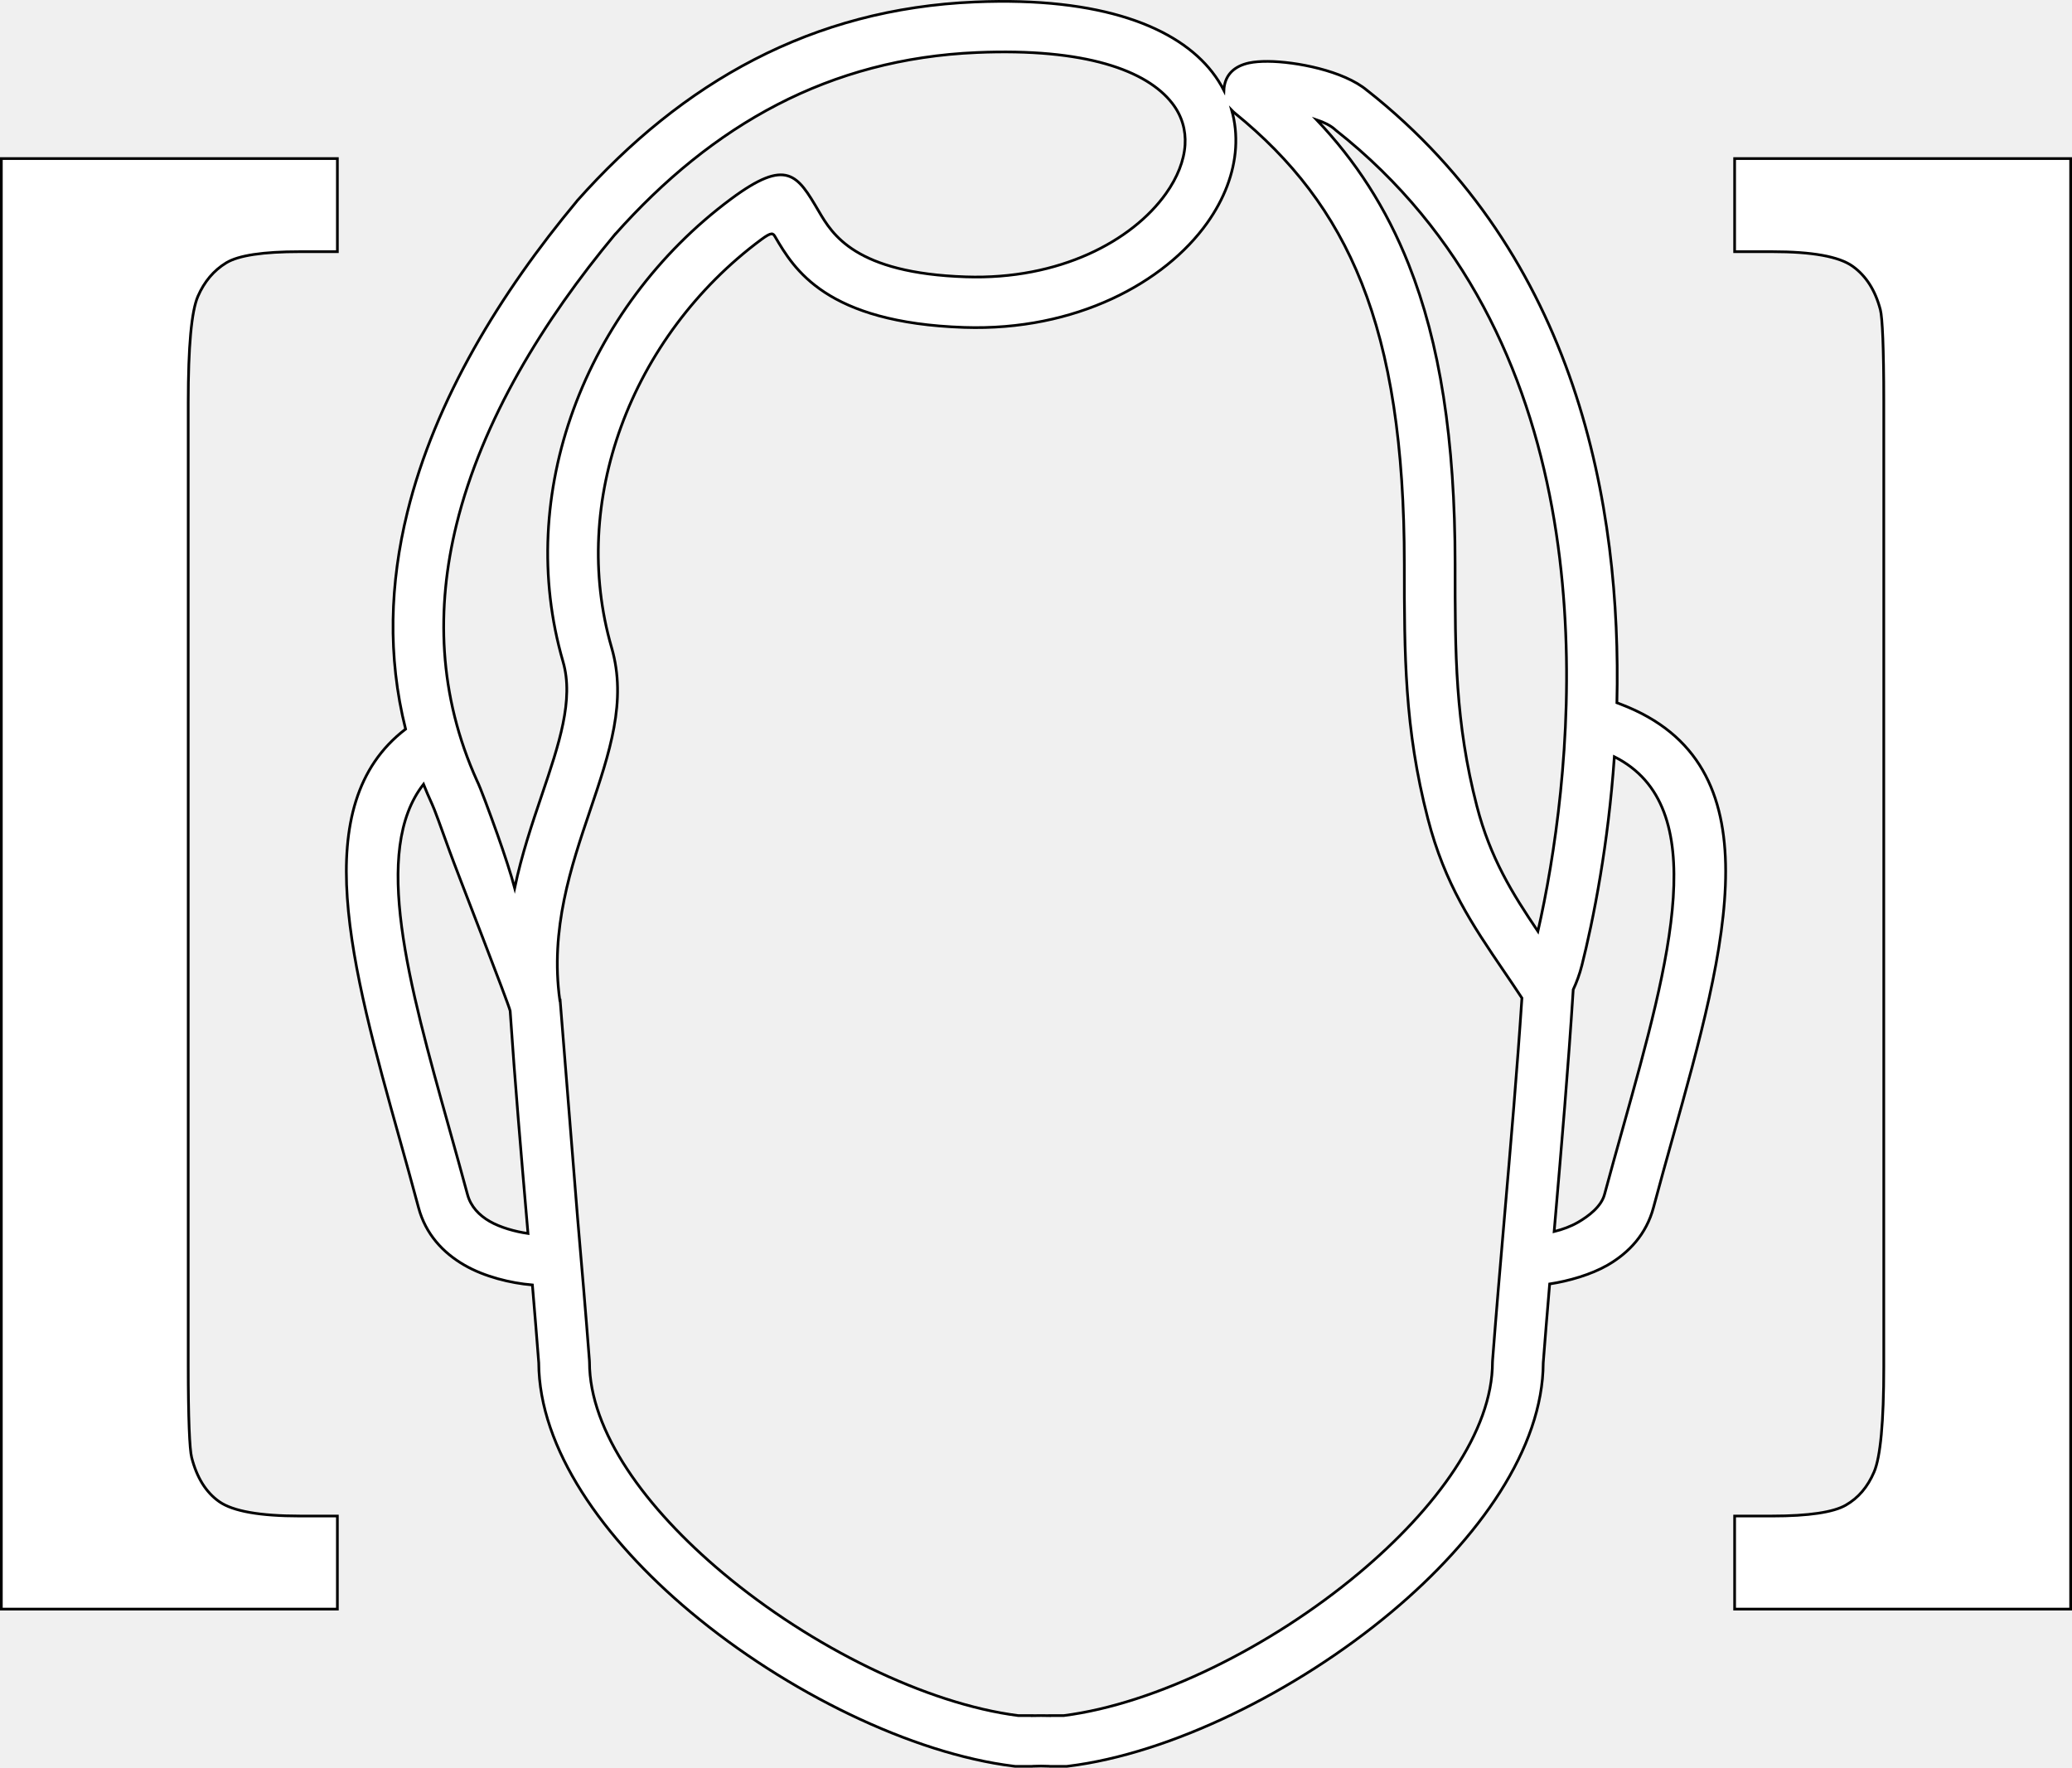
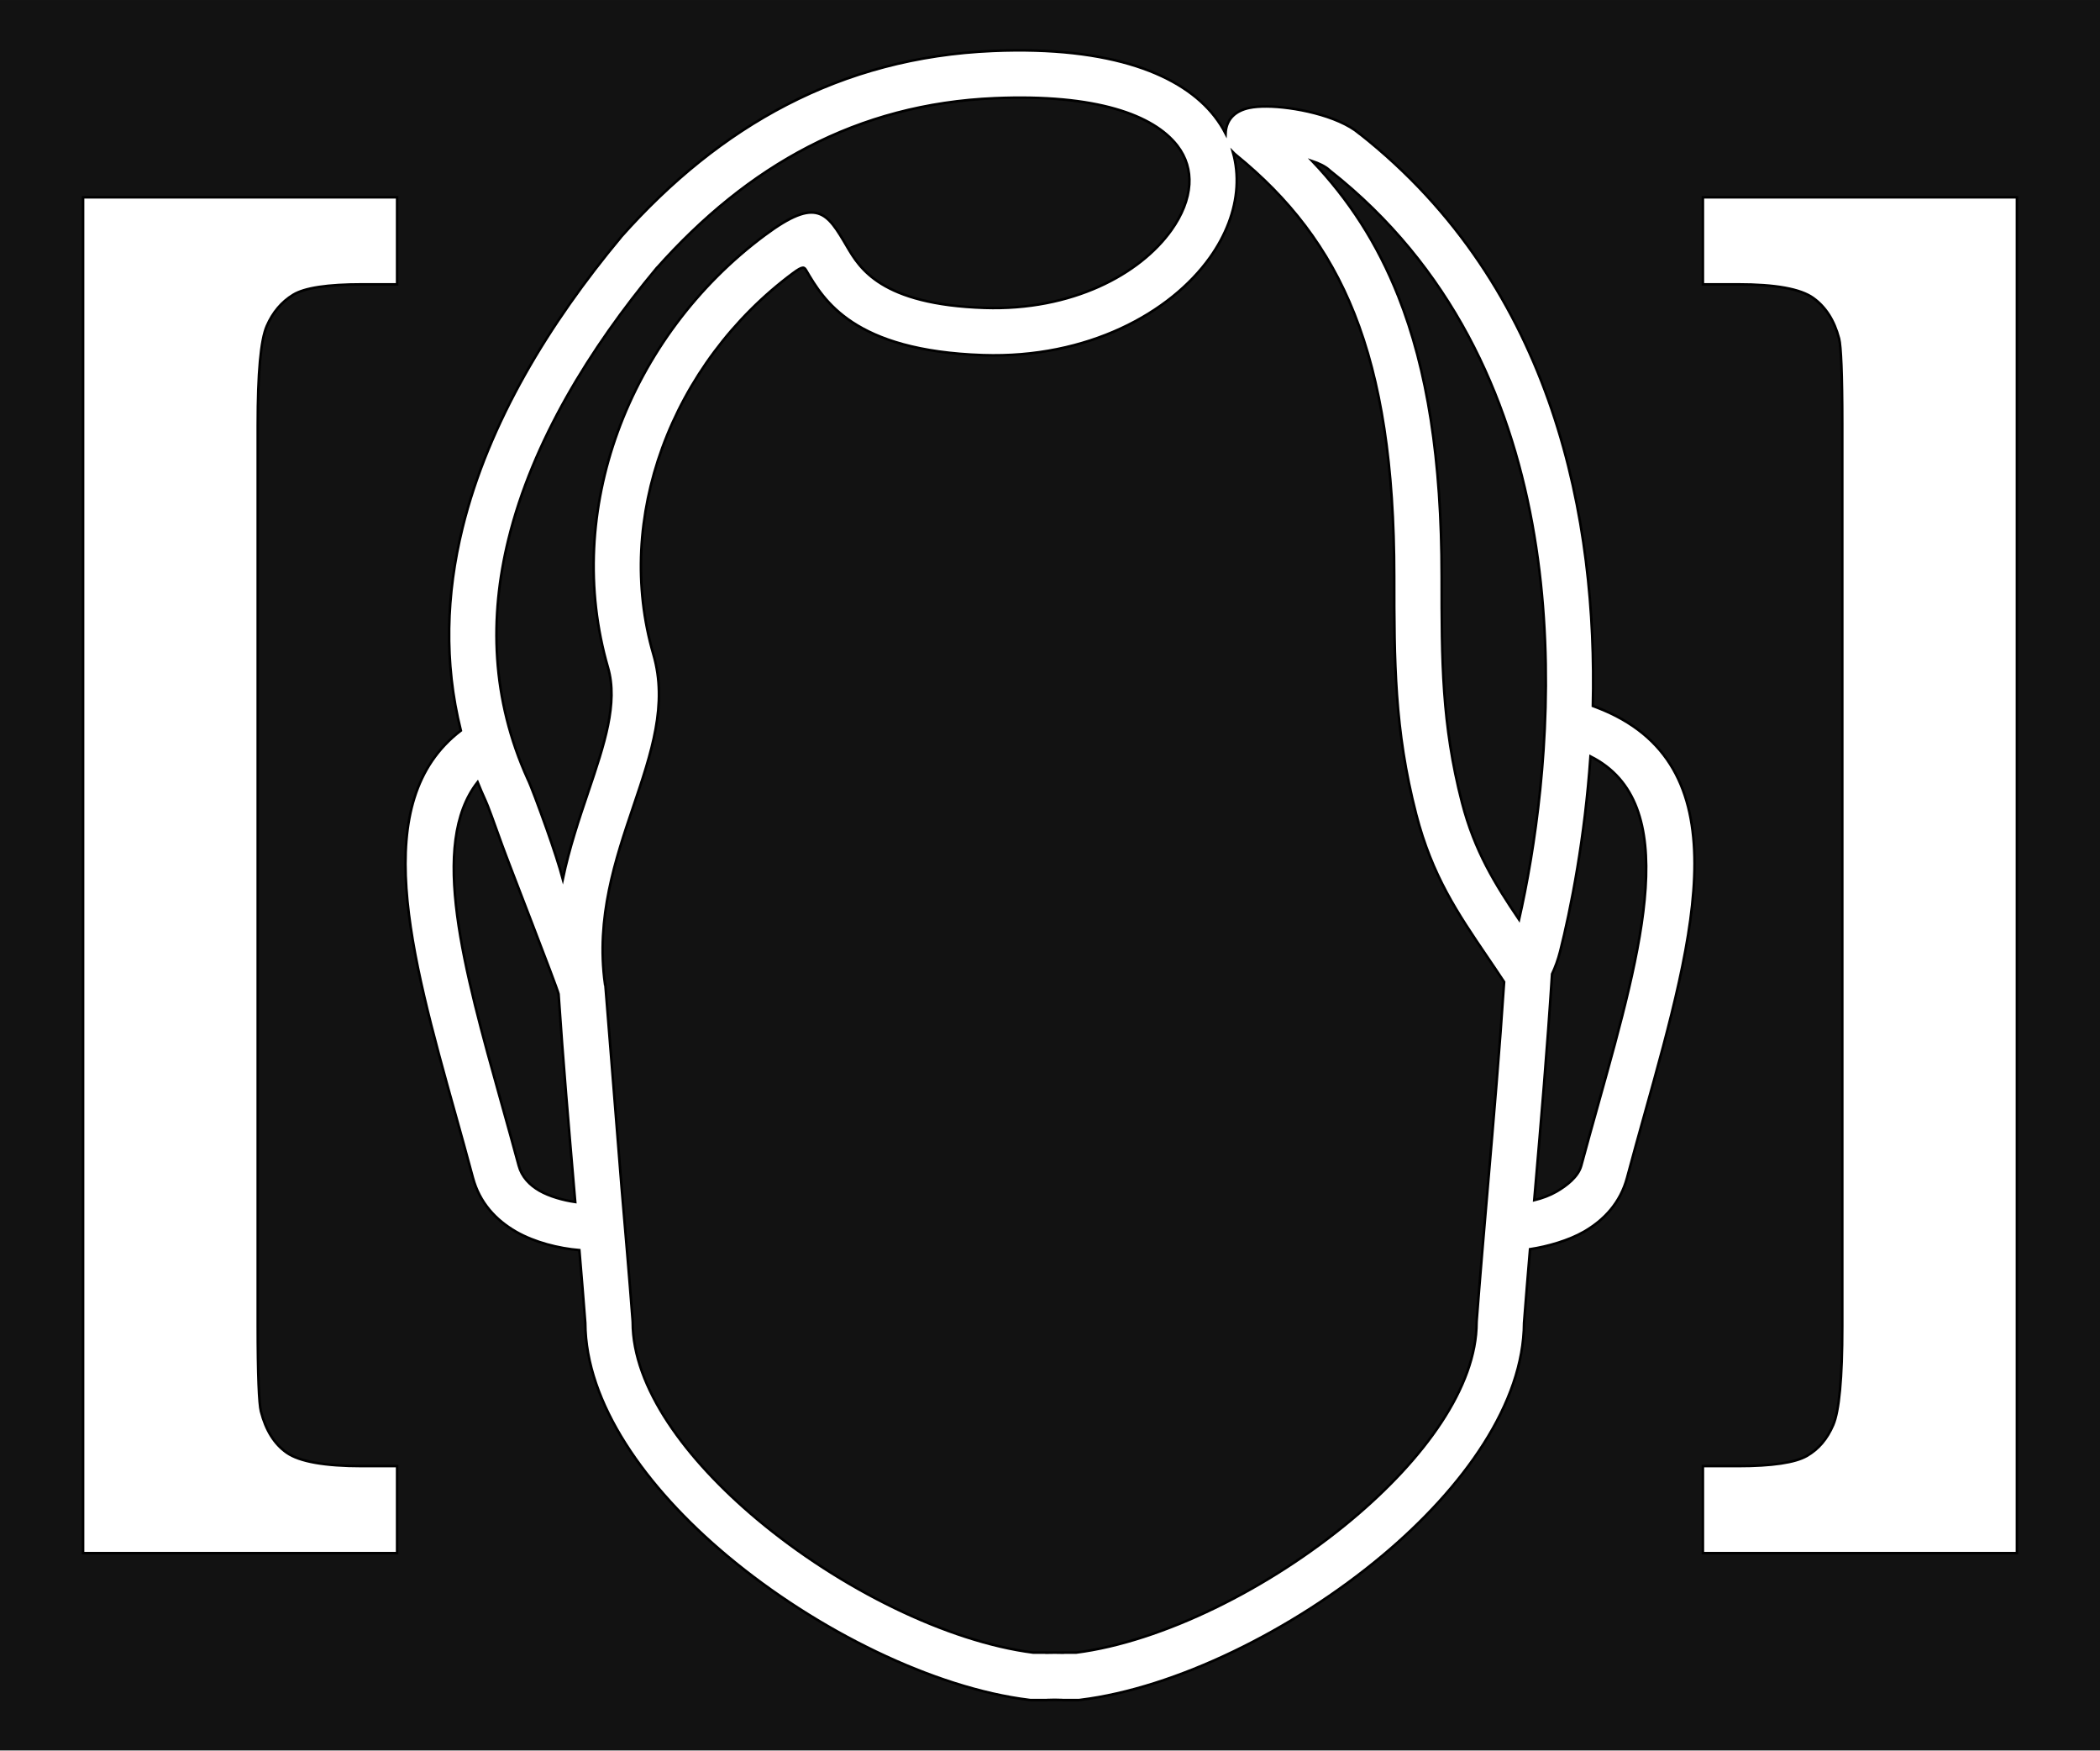
- <svg xmlns="http://www.w3.org/2000/svg" xml:space="preserve" width="58.552mm" height="49.948mm" version="1.1" style="clip-rule:evenodd;fill-rule:evenodd;image-rendering:optimizeQuality;shape-rendering:geometricPrecision;text-rendering:geometricPrecision" viewBox="0 0 5855.22 4994.769" id="svg14">
+ <svg xmlns="http://www.w3.org/2000/svg" xml:space="preserve" width="63.5mm" height="52.917mm" version="1.1" style="clip-rule:evenodd;fill-rule:evenodd;image-rendering:optimizeQuality;shape-rendering:geometricPrecision;text-rendering:geometricPrecision" viewBox="0 0 6350 5291.666" id="svg14">
  <defs id="defs4">
    <style type="text/css" id="style2">
   
    .str0 {stroke:black;stroke-width:7.62;stroke-miterlimit:22.926}
    .fil1 {fill:white;fill-rule:nonzero}
    .fil0 {fill:white;fill-rule:nonzero}
   
  </style>
  </defs>
-   <g id="Camada_x0020_1" transform="translate(-2752,-8009.741)">
+   <g id="Camada_x0020_1" transform="translate(-2504.61,-7861.292)">
+     <rect style="opacity:1;fill:#121212;fill-opacity:1;stroke-width:156.642;stroke-linecap:round" id="rect848" width="6350" height="5291.667" x="2504.61" y="7861.292" />
    <g id="g915">
      <path class="fil0 str0" d="m 6472.59,8348.19 c 109.76,115.57 196.46,248.06 260.28,409.06 87.52,220.75 131.04,493.03 131.04,847.17 0,126.95 0.04,239.94 7.78,348.44 7.76,108.87 23.15,216.33 53.72,334.53 37.99,146.92 100.19,246.66 172.53,353.82 11.42,-50.26 23.84,-111.3 35.35,-180.59 85.29,-513.16 128.89,-1503.4 -606.77,-2083.15 l -3.08,-2.81 c -12,-10.62 -30.03,-19.41 -50.85,-26.47 z m -2266.17,2170.55 c 19.74,-94.22 49.32,-181.66 77.32,-264.42 47.87,-141.47 90.52,-267.52 59.35,-374.89 -69.1,-237.93 -53.12,-486.05 29.39,-712.4 84.74,-232.53 239.85,-442.47 444.97,-594.87 158.81,-118 188.05,-68.21 248.46,34.74 37.92,64.61 102.58,174.73 415.6,185.11 263.76,8.75 469.49,-100.8 565.2,-235.16 32.43,-45.52 51.31,-93.01 54.11,-138.04 2.58,-41.55 -8.87,-82.05 -36.55,-117.62 -71.87,-92.35 -245.03,-156.03 -551.47,-143.06 -208.42,8.82 -395.09,59.83 -563.7,146.95 -169.28,87.48 -321.18,211.98 -459.28,367.31 l -0.13,-0.11 c -201.2,241.9 -374.9,523.58 -447.66,819.43 -58.14,236.35 -51.5,482.51 58.37,725.12 8.17,15.93 33.35,83.55 57.39,151.03 19.85,55.73 39.07,114.91 48.63,150.88 z m 212.91,-218.47 c -53.46,157.95 -113.22,334.66 -85.36,535.68 l 0.88,-0.14 c 0,0 45.51,570.45 49.13,612.91 11.52,133.65 22.91,265.45 33.57,404.63 l 0.28,5.33 c 0,195.65 158.78,413.17 377.43,596.17 249.93,209.17 574.3,369.24 833.97,402.42 h 39.78 v 0.24 c 17.12,-0.41 32.26,-0.41 49.38,0 v -0.24 h 39.8 c 259.66,-33.18 584.02,-193.25 833.95,-402.42 218.65,-183 377.43,-400.52 377.43,-596.17 l 0.29,-5.33 c 10.66,-139.18 22.04,-270.98 33.57,-404.63 17.7,-205.19 35.78,-414.63 49.35,-618.94 -18.38,-27.98 -35,-52.42 -51.16,-76.18 -89.12,-131.14 -166.71,-245.26 -214.58,-430.35 -33.29,-128.71 -49.94,-244.22 -58.21,-360.3 -8.3,-116.44 -8.36,-230.47 -8.36,-358.53 0,-336.45 -39.98,-591.69 -120.38,-794.5 -79.01,-199.32 -198.14,-350.03 -357.74,-479.87 -3.52,-2.85 -6.75,-5.83 -9.68,-8.89 9.73,34.36 13.26,69.97 11.02,106.04 -4.51,72.29 -32.56,145.34 -80.44,212.57 -119.83,168.2 -370.52,305.58 -686.21,295.11 -391.9,-13 -481.69,-165.96 -534.37,-255.72 -6.03,-10.27 -8.98,-15.25 -40.07,7.85 -182.43,135.55 -320.36,322.17 -395.65,528.77 -72.56,199.06 -86.86,416.4 -26.61,623.87 43.81,150.85 -5.59,296.8 -61.01,460.62 z m -225.71,565.92 c -2.97,-17.17 -152.58,-399.43 -170.85,-450.71 -22.47,-63.07 -44.86,-124.08 -49.66,-133.33 l -1.4,-3.09 c -8.13,-17.77 -15.75,-35.58 -22.89,-53.4 -146.85,187.5 -41.68,563.74 71.25,967.46 19.18,68.61 38.61,138.03 53.03,191.88 9.06,33.79 32.77,58.58 62.91,75.92 29.73,17.1 71.46,28.85 108.03,34.07 l -2.93,-33.96 c -16.77,-194.39 -33.88,-392.67 -47.49,-594.84 z m -295.46,-796.32 c -51.89,-206.78 -44.12,-412.95 4.93,-612.33 78.69,-319.92 264.16,-621.32 478.32,-878.42 l 1.41,-1.96 c 149.26,-167.9 314.77,-303.15 500.72,-399.25 186.64,-96.43 393.15,-152.9 623.65,-162.64 359.39,-15.22 572.5,72.34 670.25,197.96 12.99,16.68 23.98,33.99 33.1,51.77 0.08,-2.2 0.25,-4.42 0.5,-6.66 v -0.28 c 4.53,-38.75 30.2,-61.96 71.39,-70.71 h 0.29 c 13.71,-2.89 31.73,-4.32 52.24,-4.19 78.49,0.45 214.07,26.37 280.01,81.78 l 0.07,-0.09 c 595.19,469.05 719.31,1176.8 706.1,1730.57 l 11.92,4.56 c 441.03,168.84 298.84,677.22 143.89,1231.2 -16.24,58.05 -32.68,116.85 -52.49,190.79 -20.03,74.76 -68.85,127.51 -130.13,162.77 -46.18,26.56 -109.82,44.87 -163.19,52.91 -6.55,77.31 -12.74,152.36 -18.16,222.93 -0.94,241.63 -181.1,496.65 -428.95,704.08 -270.89,226.72 -626.43,400.34 -912.86,435.47 l -4.64,0.57 h -48.14 l -1.67,-0.28 -23.02,-0.56 -23.01,0.56 -1.68,0.28 h -48.12 l -4.64,-0.57 c -286.44,-35.13 -641.99,-208.75 -912.87,-435.47 -247.86,-207.43 -428.02,-462.45 -428.96,-704.08 -5.35,-69.72 -11.46,-143.79 -17.92,-220.1 -62.63,-5.23 -135.43,-23.41 -191.64,-55.74 -61.28,-35.26 -110.11,-88.01 -130.13,-162.77 -19.89,-74.22 -36.26,-132.75 -52.49,-190.75 -137.44,-491.36 -264.78,-946.84 15.92,-1161.35 z m 3299.57,736.06 c -14.17,223.06 -33.01,441.43 -51.44,655.1 l -2.46,28.53 c 24.01,-5.86 47.09,-14.42 67.35,-26.07 30.13,-17.34 65.85,-44.7 74.91,-78.49 14.51,-54.18 33.86,-123.35 53.04,-191.92 131.88,-471.47 253.19,-905.48 -25.18,-1045.1 -8.64,124.55 -23.3,238.25 -39.48,335.61 -17.8,107.13 -37.12,193.67 -52.17,253.4 -6.54,25.94 -15.27,49.12 -24.57,68.94 z" id="path7" />
      <path class="fil1 str0" d="M 2755.81,12556.45 V 8457.8 h 949.58 v 263.06 h -105.78 c -104.16,0 -173.67,10.39 -208.33,31.49 -35.59,21.68 -61.99,53.39 -79.94,94.47 -18.37,42.06 -27.45,142.13 -27.45,300.37 v 2719.86 c 0,151.79 3.89,238.04 9.69,260.81 14.37,56.35 40.25,98.7 78.32,125.16 38.62,26.83 114.66,40.37 227.71,40.37 h 105.78 v 263.06 z M 8603.41,8457.8 v 4098.65 h -949.57 v -263.06 h 105.78 c 104.16,0 173.5,-10.67 208.32,-30.68 35.42,-20.36 61.69,-51.08 79.94,-93.67 18.07,-42.19 27.45,-141.3 27.45,-297.14 V 9142.35 c 0,-150.19 -3.91,-235.59 -9.69,-257.58 -14.39,-54.73 -40.24,-95.47 -78.32,-122.73 -38.62,-27.64 -114.67,-41.18 -227.7,-41.18 H 7653.84 V 8457.8 Z" id="path9" />
    </g>
  </g>
</svg>
